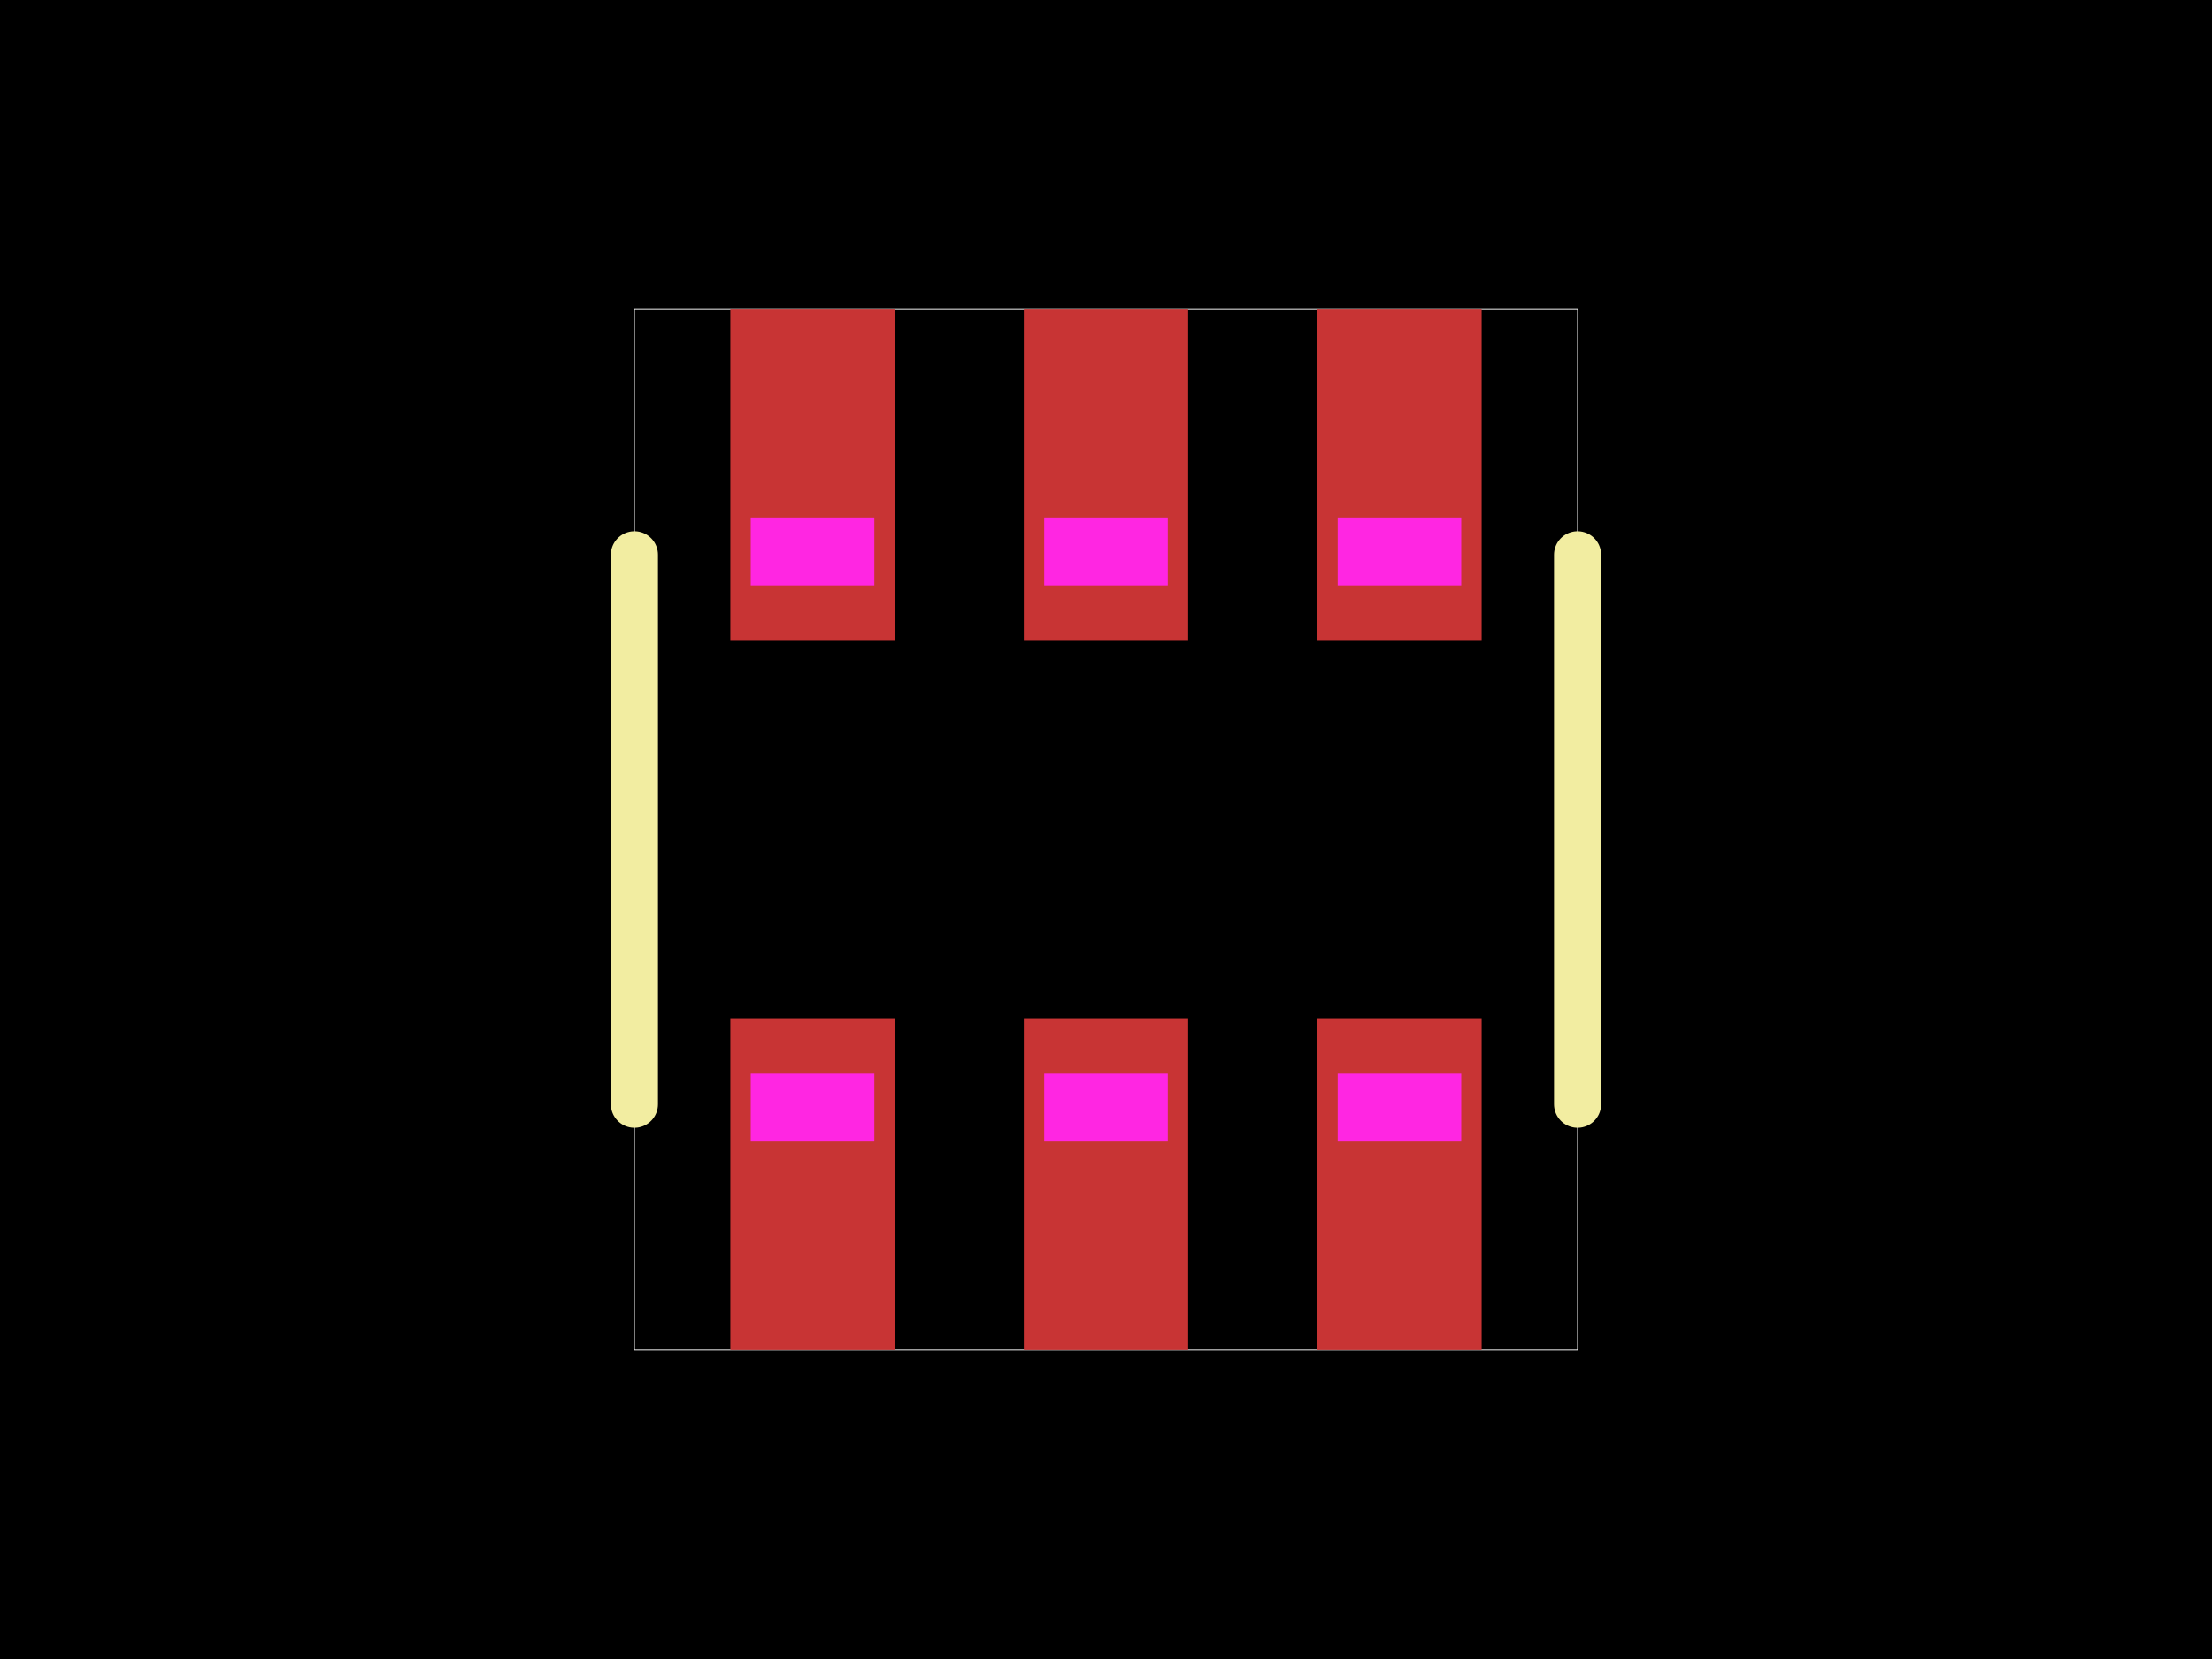
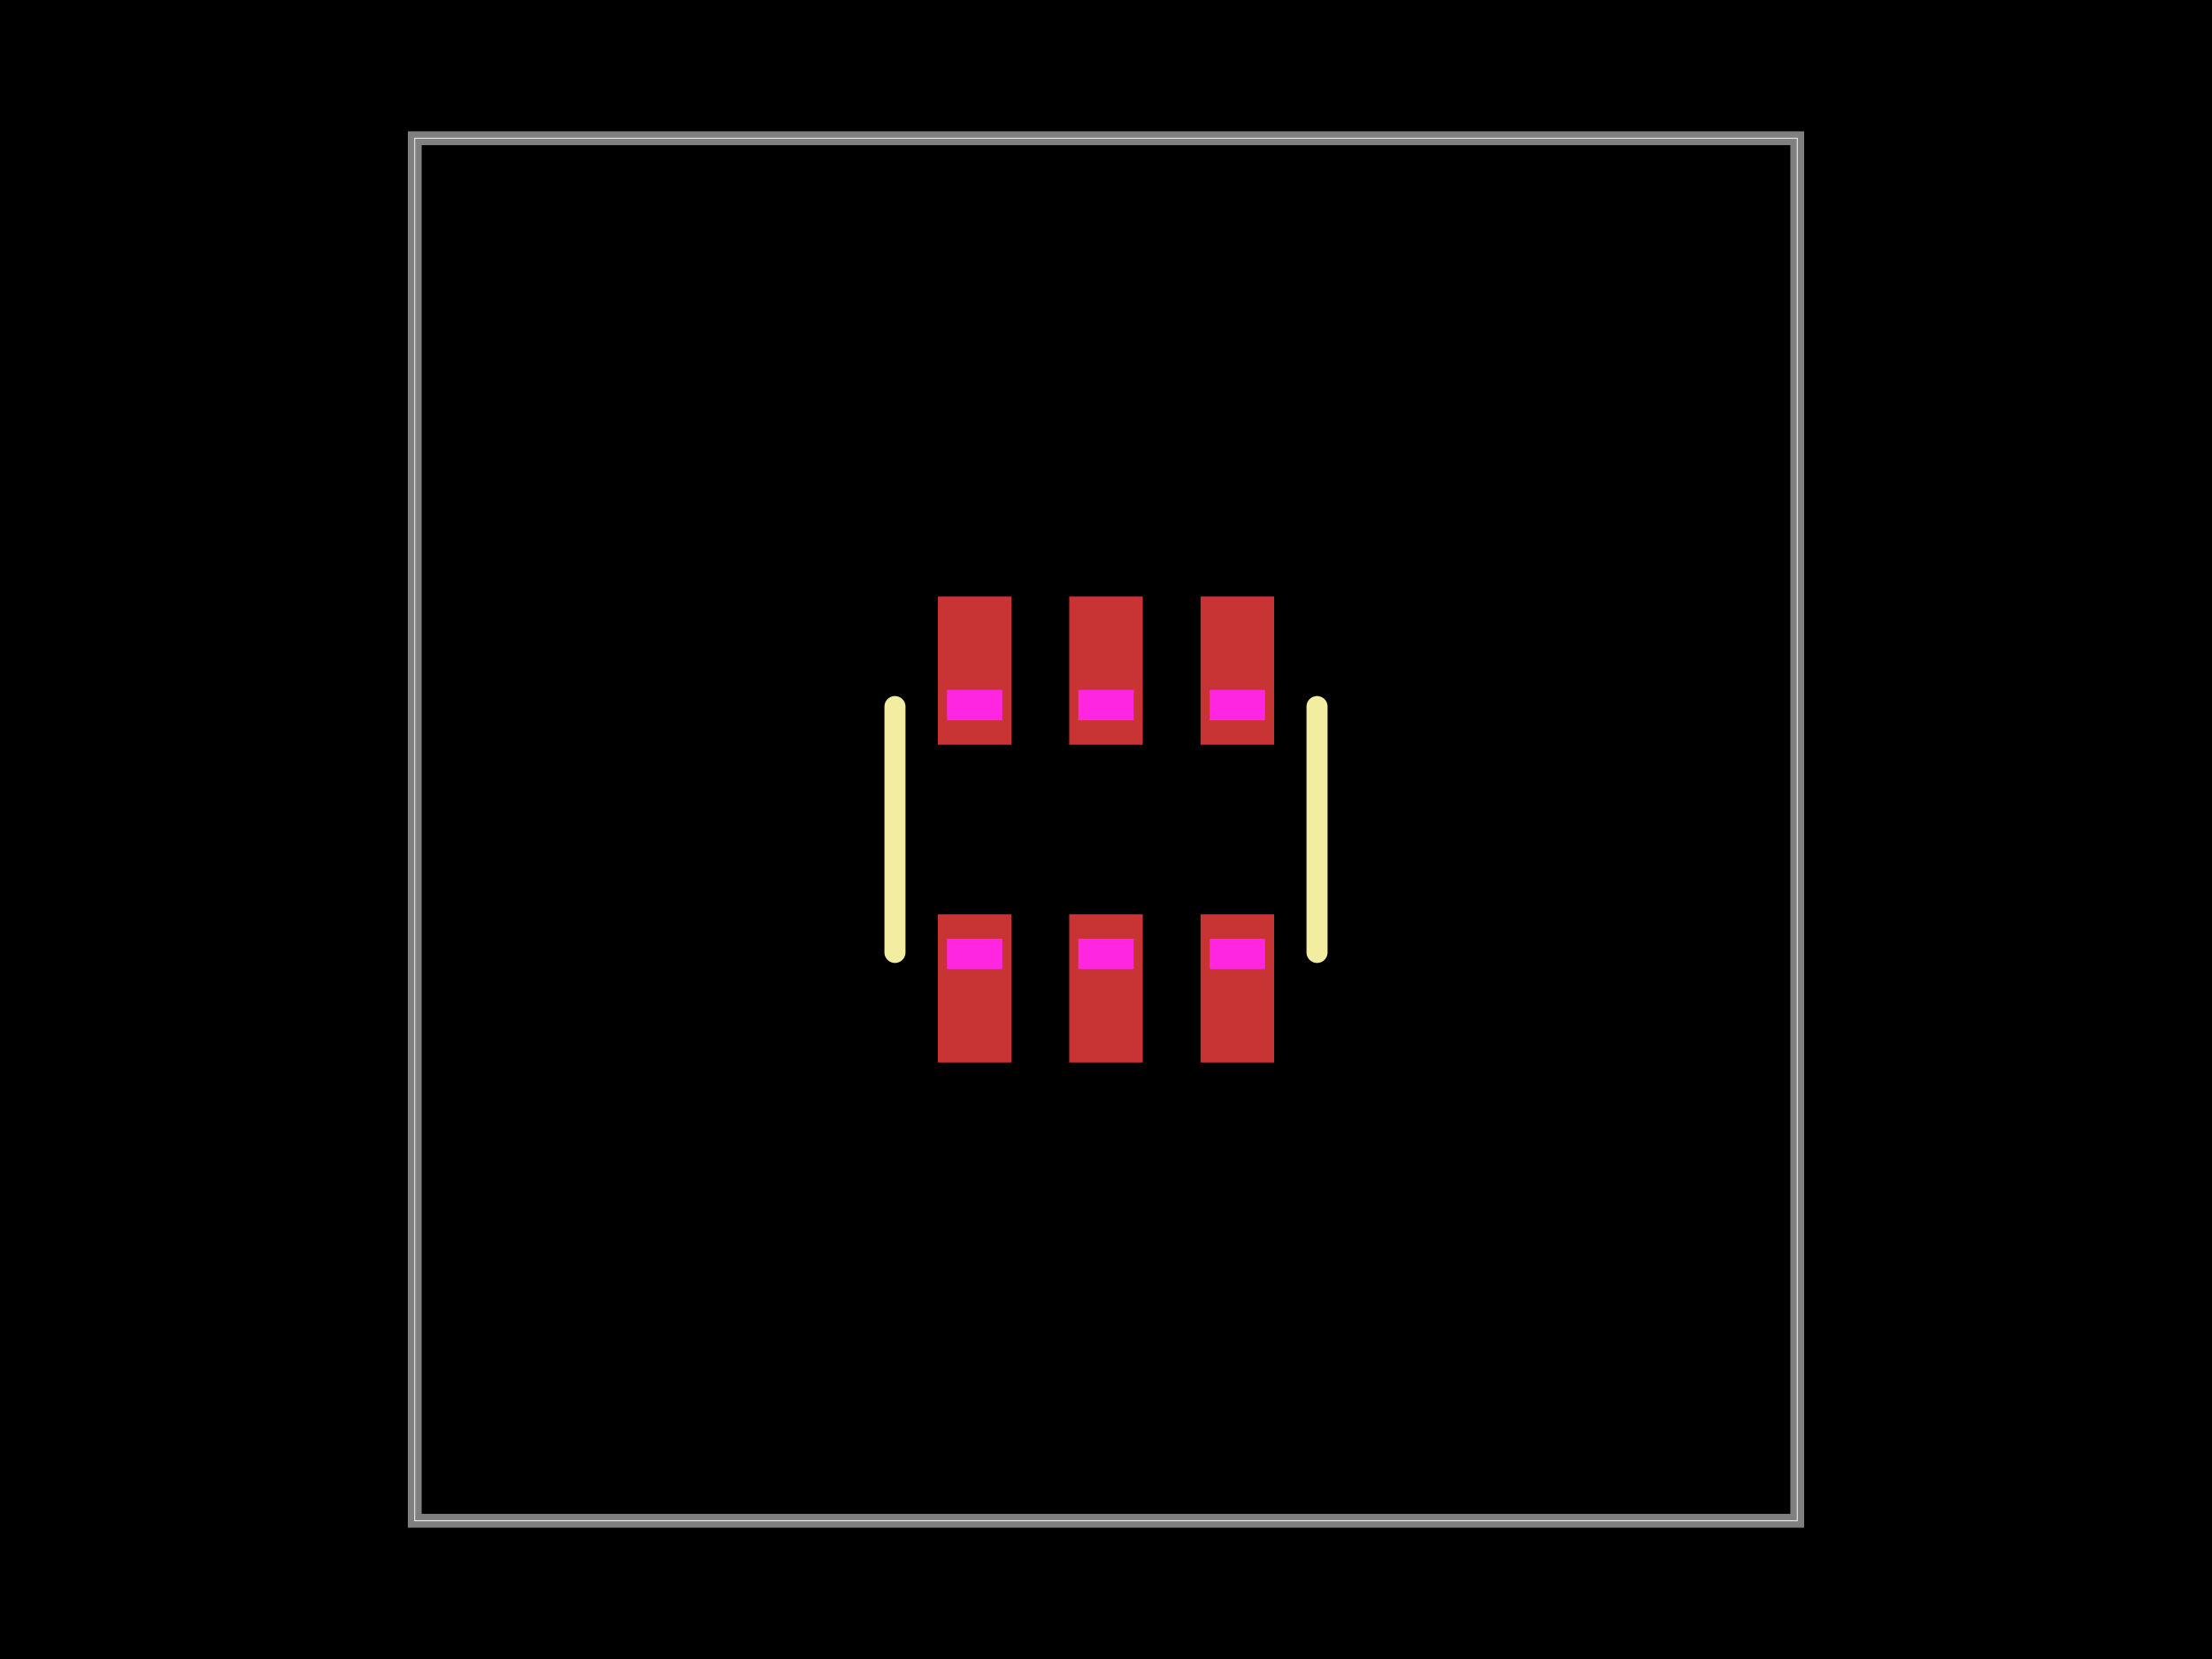
<svg xmlns="http://www.w3.org/2000/svg" width="800" height="600">
  <style />
  <rect class="boundary" x="0" y="0" fill="#000" width="800" height="600" data-type="pcb_background" data-pcb-layer="global" />
-   <rect class="pcb-boundary" fill="none" stroke="#fff" stroke-width="0.3" x="229.449" y="111.728" width="341.102" height="376.545" data-type="pcb_boundary" data-pcb-layer="global" />
-   <rect class="pcb-pad" fill="rgb(200, 52, 52)" x="264.143" y="111.728" width="59.439" height="119.773" data-type="pcb_smtpad" data-pcb-layer="top" />
-   <rect class="pcb-pad" fill="rgb(200, 52, 52)" x="370.28" y="111.728" width="59.439" height="119.773" data-type="pcb_smtpad" data-pcb-layer="top" />
-   <rect class="pcb-pad" fill="rgb(200, 52, 52)" x="476.417" y="111.728" width="59.439" height="119.773" data-type="pcb_smtpad" data-pcb-layer="top" />
-   <rect class="pcb-pad" fill="rgb(200, 52, 52)" x="476.417" y="368.499" width="59.439" height="119.773" data-type="pcb_smtpad" data-pcb-layer="top" />
-   <rect class="pcb-pad" fill="rgb(200, 52, 52)" x="370.28" y="368.499" width="59.439" height="119.773" data-type="pcb_smtpad" data-pcb-layer="top" />
-   <rect class="pcb-pad" fill="rgb(200, 52, 52)" x="264.143" y="368.499" width="59.439" height="119.773" data-type="pcb_smtpad" data-pcb-layer="top" />
-   <path class="pcb-silkscreen pcb-silkscreen-top" d="M 570.551 399.349 L 570.551 200.651" fill="none" stroke="#f2eda1" stroke-width="17.027" stroke-linecap="round" stroke-linejoin="round" data-pcb-component-id="pcb_component_1" data-pcb-silkscreen-path-id="pcb_silkscreen_path_21" data-type="pcb_silkscreen_path" data-pcb-layer="top" />
-   <path class="pcb-silkscreen pcb-silkscreen-top" d="M 229.449 399.349 L 229.449 200.651" fill="none" stroke="#f2eda1" stroke-width="17.027" stroke-linecap="round" stroke-linejoin="round" data-pcb-component-id="pcb_component_1" data-pcb-silkscreen-path-id="pcb_silkscreen_path_22" data-type="pcb_silkscreen_path" data-pcb-layer="top" />
-   <polygon class="pcb-cutout pcb-cutout-polygon" points="271.518,412.846 271.518,388.264 316.209,388.264 316.209,412.846" fill="#FF26E2" data-type="pcb_cutout" data-pcb-layer="drill" />
-   <polygon class="pcb-cutout pcb-cutout-polygon" points="377.655,412.846 377.655,388.264 422.345,388.264 422.345,412.846" fill="#FF26E2" data-type="pcb_cutout" data-pcb-layer="drill" />
-   <polygon class="pcb-cutout pcb-cutout-polygon" points="483.791,412.846 483.791,388.264 528.482,388.264 528.482,412.846" fill="#FF26E2" data-type="pcb_cutout" data-pcb-layer="drill" />
-   <polygon class="pcb-cutout pcb-cutout-polygon" points="483.791,211.736 483.791,187.154 528.482,187.154 528.482,211.736" fill="#FF26E2" data-type="pcb_cutout" data-pcb-layer="drill" />
-   <polygon class="pcb-cutout pcb-cutout-polygon" points="377.655,211.736 377.655,187.154 422.345,187.154 422.345,211.736" fill="#FF26E2" data-type="pcb_cutout" data-pcb-layer="drill" />
-   <polygon class="pcb-cutout pcb-cutout-polygon" points="271.518,211.736 271.518,187.154 316.209,187.154 316.209,211.736" fill="#FF26E2" data-type="pcb_cutout" data-pcb-layer="drill" />
+   <rect class="pcb-boundary" fill="none" stroke="#fff" stroke-width="0.3" x="150" y="50" width="500" height="500" data-type="pcb_boundary" data-pcb-layer="global" />
+   <path class="pcb-board" d="M 150 550 L 650 550 L 650 50 L 150 50 Z" fill="none" stroke="rgba(255, 255, 255, 0.5)" stroke-width="5" data-type="pcb_board" data-pcb-layer="board" />
+   <rect class="pcb-pad" fill="rgb(200, 52, 52)" x="339.202" y="215.745" width="26.6" height="53.6" data-type="pcb_smtpad" data-pcb-layer="top" />
+   <rect class="pcb-pad" fill="rgb(200, 52, 52)" x="386.7" y="215.745" width="26.6" height="53.6" data-type="pcb_smtpad" data-pcb-layer="top" />
+   <rect class="pcb-pad" fill="rgb(200, 52, 52)" x="434.198" y="215.745" width="26.6" height="53.6" data-type="pcb_smtpad" data-pcb-layer="top" />
+   <rect class="pcb-pad" fill="rgb(200, 52, 52)" x="434.198" y="330.655" width="26.6" height="53.6" data-type="pcb_smtpad" data-pcb-layer="top" />
+   <rect class="pcb-pad" fill="rgb(200, 52, 52)" x="386.7" y="330.655" width="26.6" height="53.6" data-type="pcb_smtpad" data-pcb-layer="top" />
+   <rect class="pcb-pad" fill="rgb(200, 52, 52)" x="339.202" y="330.655" width="26.6" height="53.6" data-type="pcb_smtpad" data-pcb-layer="top" />
+   <path class="pcb-silkscreen pcb-silkscreen-top" d="M 476.324 344.46 L 476.324 255.54" fill="none" stroke="#f2eda1" stroke-width="7.62" stroke-linecap="round" stroke-linejoin="round" data-pcb-component-id="pcb_component_1" data-pcb-silkscreen-path-id="pcb_silkscreen_path_21" data-type="pcb_silkscreen_path" data-pcb-layer="top" />
+   <path class="pcb-silkscreen pcb-silkscreen-top" d="M 323.676 344.46 L 323.676 255.54" fill="none" stroke="#f2eda1" stroke-width="7.62" stroke-linecap="round" stroke-linejoin="round" data-pcb-component-id="pcb_component_1" data-pcb-silkscreen-path-id="pcb_silkscreen_path_22" data-type="pcb_silkscreen_path" data-pcb-layer="top" />
+   <polygon class="pcb-cutout pcb-cutout-polygon" points="342.502,350.5 342.502,339.5 362.502,339.5 362.502,350.5" fill="#FF26E2" data-type="pcb_cutout" data-pcb-layer="drill" />
+   <polygon class="pcb-cutout pcb-cutout-polygon" points="390,350.5 390,339.5 410,339.5 410,350.5" fill="#FF26E2" data-type="pcb_cutout" data-pcb-layer="drill" />
+   <polygon class="pcb-cutout pcb-cutout-polygon" points="437.498,350.5 437.498,339.5 457.498,339.5 457.498,350.5" fill="#FF26E2" data-type="pcb_cutout" data-pcb-layer="drill" />
+   <polygon class="pcb-cutout pcb-cutout-polygon" points="437.498,260.5 437.498,249.5 457.498,249.5 457.498,260.5" fill="#FF26E2" data-type="pcb_cutout" data-pcb-layer="drill" />
+   <polygon class="pcb-cutout pcb-cutout-polygon" points="390,260.5 390,249.5 410,249.5 410,260.5" fill="#FF26E2" data-type="pcb_cutout" data-pcb-layer="drill" />
+   <polygon class="pcb-cutout pcb-cutout-polygon" points="342.502,260.5 342.502,249.5 362.502,249.5 362.502,260.5" fill="#FF26E2" data-type="pcb_cutout" data-pcb-layer="drill" />
</svg>
